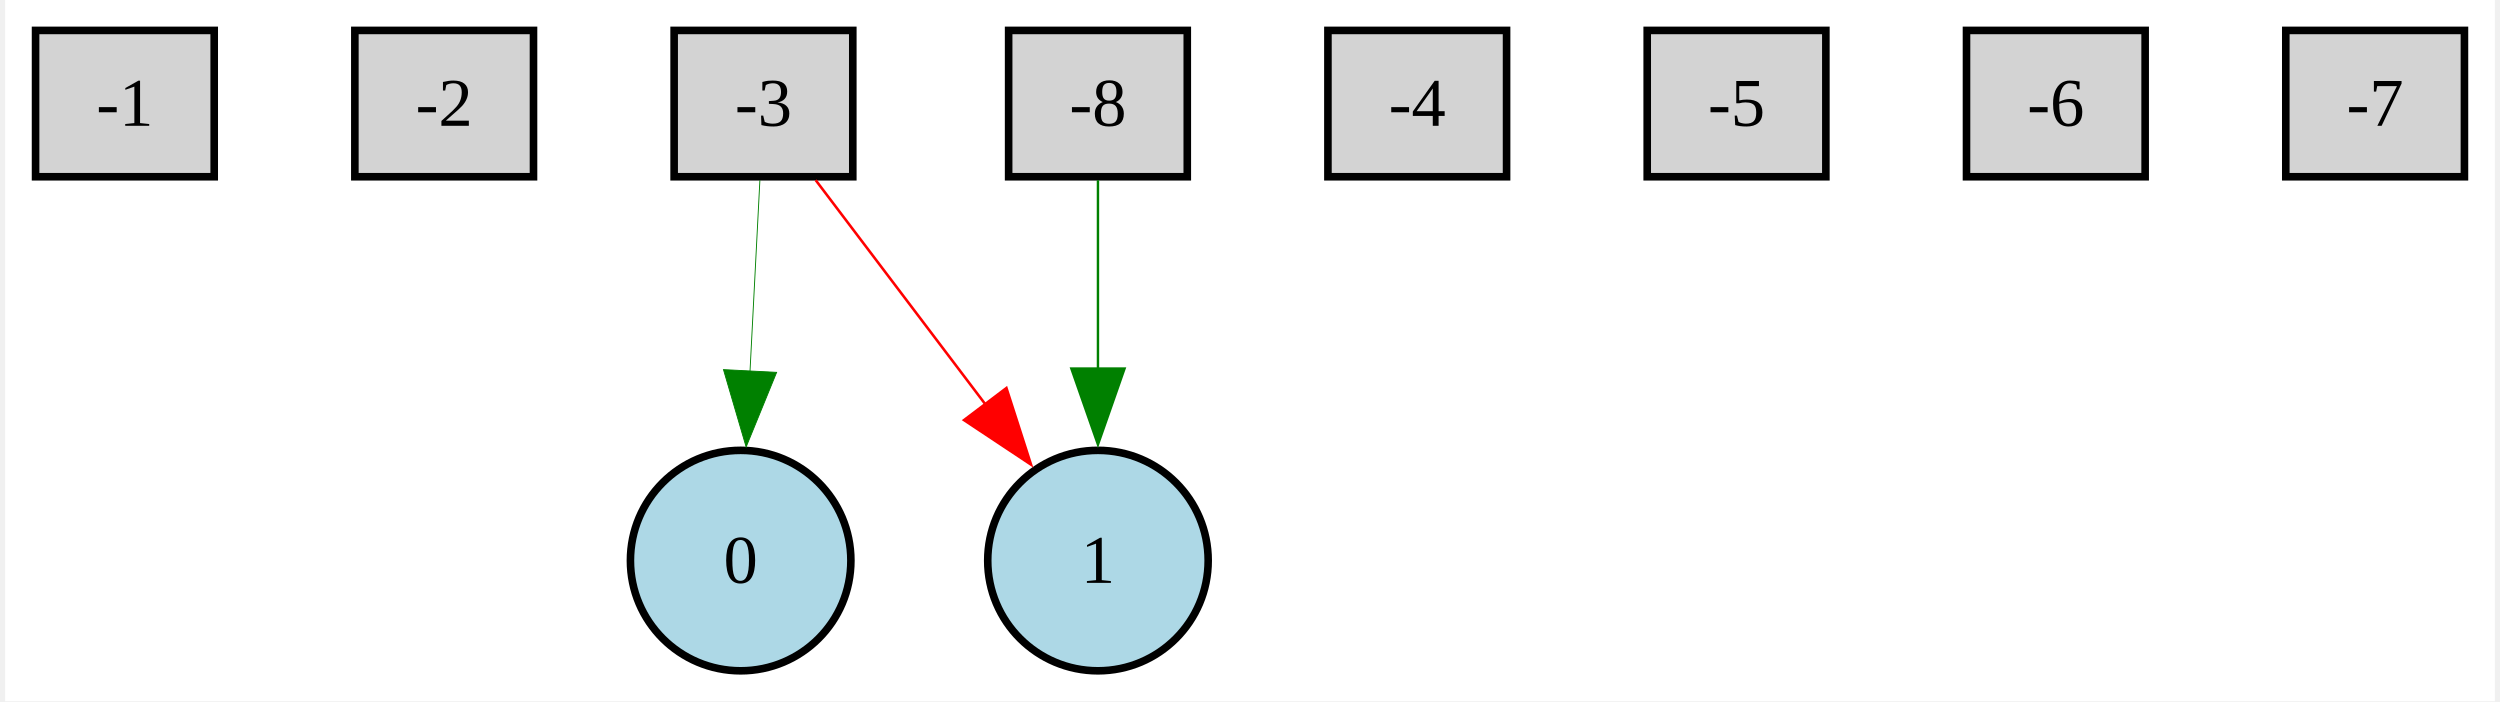
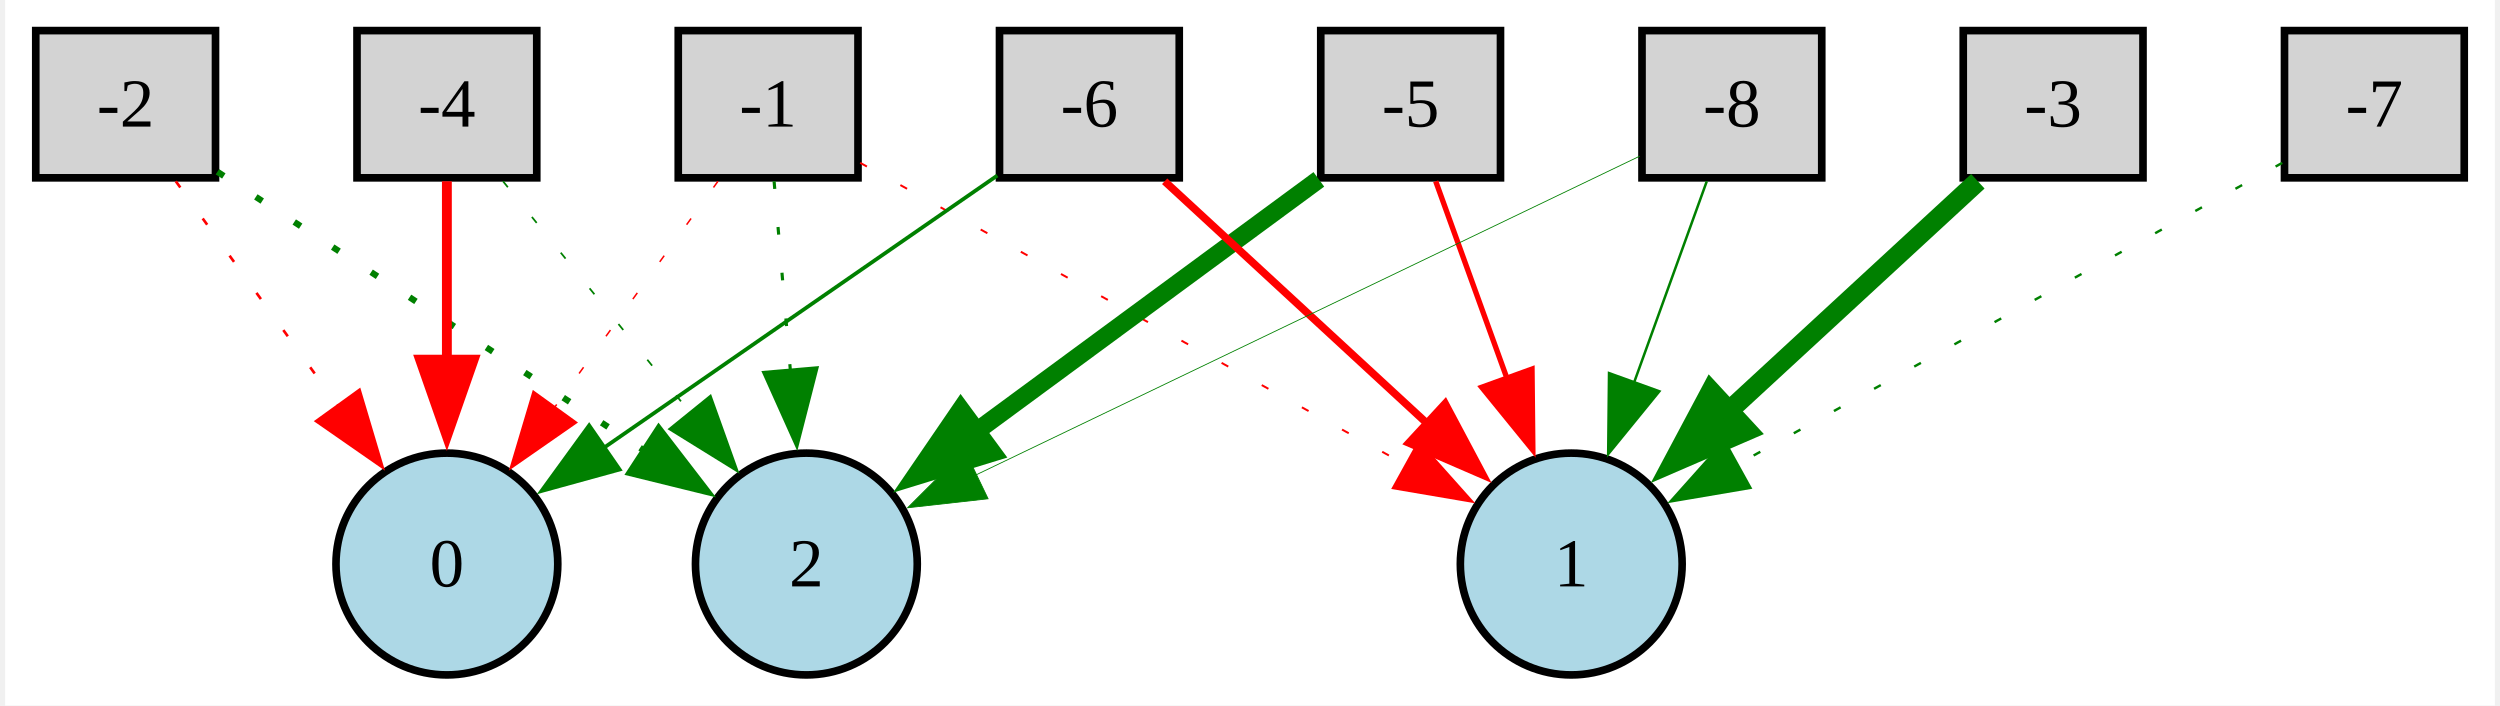
- <svg xmlns="http://www.w3.org/2000/svg" width="328pt" height="92pt" viewBox="0.00 0.00 327.50 92.24">
+ <svg xmlns="http://www.w3.org/2000/svg" width="326pt" height="92pt" viewBox="0.00 0.00 325.50 92.24">
  <g id="graph0" class="graph" transform="scale(1 1) rotate(0) translate(4 88.24)">
-     <polygon fill="white" stroke="none" points="-4,4 -4,-88.24 323.5,-88.24 323.5,4 -4,4" />
+     <polygon fill="white" stroke="none" points="-4,4 -4,-88.24 321.5,-88.24 321.5,4 -4,4" />
    <g id="node1" class="node">
-       <polygon fill="lightgray" stroke="black" points="23.5,-84.24 0,-84.24 0,-64.99 23.5,-64.99 23.5,-84.24" />
-       <text text-anchor="middle" x="11.75" y="-71.69" font-family="Times New Roman,serif" font-size="9.00">-1</text>
+       <polygon fill="lightgray" stroke="black" points="107.5,-84.24 84,-84.24 84,-64.99 107.5,-64.99 107.5,-84.24" />
+       <text text-anchor="middle" x="95.75" y="-71.69" font-family="Times New Roman,serif" font-size="9.00">-1</text>
+     </g>
+     <g id="node9" class="node">
+       <ellipse fill="lightblue" stroke="black" cx="53.75" cy="-14.5" rx="14.5" ry="14.5" />
+       <text text-anchor="middle" x="53.75" y="-11.57" font-family="Times New Roman,serif" font-size="9.00">0</text>
+     </g>
+     <g id="edge9" class="edge">
+       <path fill="none" stroke="red" stroke-width="0.2" stroke-dasharray="1,5" d="M89.19,-64.54C83.48,-56.63 75.01,-44.91 67.78,-34.91" />
+       <polygon fill="red" stroke="red" stroke-width="0.2" points="70.72,-33 62.02,-26.95 65.04,-37.1 70.72,-33" />
+     </g>
+     <g id="node10" class="node">
+       <ellipse fill="lightblue" stroke="black" cx="200.75" cy="-14.5" rx="14.5" ry="14.5" />
+       <text text-anchor="middle" x="200.75" y="-11.57" font-family="Times New Roman,serif" font-size="9.00">1</text>
+     </g>
+     <g id="edge8" class="edge">
+       <path fill="none" stroke="red" stroke-width="0.26" stroke-dasharray="1,5" d="M107.79,-66.95C125.17,-57.33 157.55,-39.41 179.13,-27.46" />
+       <polygon fill="red" stroke="red" stroke-width="0.26" points="180.8,-30.54 187.86,-22.63 177.41,-24.41 180.8,-30.54" />
+     </g>
+     <g id="node11" class="node">
+       <ellipse fill="lightblue" stroke="black" cx="100.75" cy="-14.5" rx="14.5" ry="14.5" />
+       <text text-anchor="middle" x="100.75" y="-11.57" font-family="Times New Roman,serif" font-size="9.00">2</text>
+     </g>
+     <g id="edge1" class="edge">
+       <path fill="none" stroke="green" stroke-width="0.41" stroke-dasharray="1,5" d="M96.53,-64.54C97.1,-57.89 97.91,-48.54 98.66,-39.79" />
+       <polygon fill="green" stroke="green" stroke-width="0.41" points="102.14,-40.15 99.51,-29.88 95.17,-39.55 102.14,-40.15" />
    </g>
    <g id="node2" class="node">
-       <polygon fill="lightgray" stroke="black" points="65.5,-84.24 42,-84.24 42,-64.99 65.5,-64.99 65.5,-84.24" />
-       <text text-anchor="middle" x="53.75" y="-71.69" font-family="Times New Roman,serif" font-size="9.00">-2</text>
+       <polygon fill="lightgray" stroke="black" points="23.5,-84.24 0,-84.24 0,-64.99 23.5,-64.99 23.5,-84.24" />
+       <text text-anchor="middle" x="11.75" y="-71.69" font-family="Times New Roman,serif" font-size="9.00">-2</text>
+     </g>
+     <g id="edge13" class="edge">
+       <path fill="none" stroke="red" stroke-width="0.35" stroke-dasharray="1,5" d="M18.31,-64.54C23.96,-56.71 32.32,-45.15 39.5,-35.21" />
+       <polygon fill="red" stroke="red" stroke-width="0.35" points="42.33,-37.28 45.35,-27.13 36.65,-33.18 42.33,-37.28" />
+     </g>
+     <g id="edge3" class="edge">
+       <path fill="none" stroke="green" stroke-width="0.82" stroke-dasharray="1,5" d="M23.75,-65.78C38.03,-56.45 62.13,-40.72 79.56,-29.33" />
+       <polygon fill="green" stroke="green" stroke-width="0.82" points="81.44,-32.28 87.9,-23.89 77.62,-26.42 81.44,-32.28" />
    </g>
    <g id="node3" class="node">
-       <polygon fill="lightgray" stroke="black" points="107.5,-84.24 84,-84.24 84,-64.99 107.5,-64.99 107.5,-84.24" />
-       <text text-anchor="middle" x="95.75" y="-71.69" font-family="Times New Roman,serif" font-size="9.00">-3</text>
+       <polygon fill="lightgray" stroke="black" points="275.5,-84.24 252,-84.24 252,-64.99 275.5,-64.99 275.5,-84.24" />
+       <text text-anchor="middle" x="263.75" y="-71.69" font-family="Times New Roman,serif" font-size="9.00">-3</text>
    </g>
-     <g id="node9" class="node">
-       <ellipse fill="lightblue" stroke="black" cx="92.75" cy="-14.5" rx="14.5" ry="14.5" />
-       <text text-anchor="middle" x="92.75" y="-11.57" font-family="Times New Roman,serif" font-size="9.00">0</text>
+     <g id="edge7" class="edge">
+       <path fill="none" stroke="green" stroke-width="2.58" d="M253.91,-64.54C245.19,-56.49 232.17,-44.48 221.2,-34.37" />
+       <polygon fill="green" stroke="green" stroke-width="2.58" points="223.75,-31.95 214.02,-27.74 219,-37.09 223.75,-31.95" />
    </g>
-     <g id="edge3" class="edge">
-       <path fill="none" stroke="green" stroke-width="0.12" d="M95.28,-64.54C94.93,-57.74 94.43,-48.13 93.97,-39.21" />
-       <polygon fill="green" stroke="green" stroke-width="0.12" points="97.48,-39.26 93.47,-29.45 90.49,-39.62 97.48,-39.26" />
+     <g id="node4" class="node">
+       <polygon fill="lightgray" stroke="black" points="65.5,-84.24 42,-84.24 42,-64.99 65.5,-64.99 65.5,-84.24" />
+       <text text-anchor="middle" x="53.75" y="-71.69" font-family="Times New Roman,serif" font-size="9.00">-4</text>
    </g>
-     <g id="node10" class="node">
-       <ellipse fill="lightblue" stroke="black" cx="139.75" cy="-14.5" rx="14.5" ry="14.5" />
-       <text text-anchor="middle" x="139.75" y="-11.57" font-family="Times New Roman,serif" font-size="9.00">1</text>
+     <g id="edge11" class="edge">
+       <path fill="none" stroke="red" stroke-width="1.29" d="M53.75,-64.54C53.75,-58.19 53.75,-49.37 53.75,-40.96" />
+       <polygon fill="red" stroke="red" stroke-width="1.29" points="57.25,-41.22 53.75,-31.22 50.25,-41.22 57.25,-41.22" />
+     </g>
+     <g id="edge12" class="edge">
+       <path fill="none" stroke="green" stroke-width="0.23" stroke-dasharray="1,5" d="M61.09,-64.54C67.63,-56.45 77.39,-44.38 85.6,-34.23" />
+       <polygon fill="green" stroke="green" stroke-width="0.23" points="88.23,-36.54 91.8,-26.56 82.79,-32.14 88.23,-36.54" />
+     </g>
+     <g id="node5" class="node">
+       <polygon fill="lightgray" stroke="black" points="191.5,-84.24 168,-84.24 168,-64.99 191.5,-64.99 191.5,-84.24" />
+       <text text-anchor="middle" x="179.75" y="-71.69" font-family="Times New Roman,serif" font-size="9.00">-5</text>
+     </g>
+     <g id="edge5" class="edge">
+       <path fill="none" stroke="red" stroke-width="0.7" d="M183.03,-64.54C185.52,-57.63 189.07,-47.82 192.34,-38.79" />
+       <polygon fill="red" stroke="red" stroke-width="0.7" points="195.62,-39.99 195.73,-29.39 189.04,-37.61 195.62,-39.99" />
+     </g>
+     <g id="edge4" class="edge">
+       <path fill="none" stroke="green" stroke-width="2.36" d="M167.75,-64.79C155.83,-56.02 137.28,-42.37 122.71,-31.65" />
+       <polygon fill="green" stroke="green" stroke-width="2.36" points="125.09,-29.06 114.96,-25.95 120.94,-34.7 125.09,-29.06" />
+     </g>
+     <g id="node6" class="node">
+       <polygon fill="lightgray" stroke="black" points="149.5,-84.24 126,-84.24 126,-64.99 149.5,-64.99 149.5,-84.24" />
+       <text text-anchor="middle" x="137.75" y="-71.69" font-family="Times New Roman,serif" font-size="9.00">-6</text>
+     </g>
+     <g id="edge15" class="edge">
+       <path fill="none" stroke="green" stroke-width="0.5" d="M125.71,-65.29C112.29,-56 90.34,-40.82 74.21,-29.65" />
+       <polygon fill="green" stroke="green" stroke-width="0.5" points="76.33,-26.86 66.12,-24.05 72.35,-32.62 76.33,-26.86" />
    </g>
    <g id="edge2" class="edge">
-       <path fill="none" stroke="red" stroke-width="0.34" d="M102.62,-64.54C108.61,-56.63 117.48,-44.91 125.05,-34.91" />
-       <polygon fill="red" stroke="red" stroke-width="0.34" points="127.71,-37.2 130.95,-27.12 122.13,-32.98 127.71,-37.2" />
-     </g>
-     <g id="node4" class="node">
-       <polygon fill="lightgray" stroke="black" points="193.5,-84.24 170,-84.24 170,-64.99 193.5,-64.99 193.5,-84.24" />
-       <text text-anchor="middle" x="181.75" y="-71.69" font-family="Times New Roman,serif" font-size="9.00">-4</text>
-     </g>
-     <g id="node5" class="node">
-       <polygon fill="lightgray" stroke="black" points="235.5,-84.24 212,-84.24 212,-64.99 235.5,-64.99 235.5,-84.24" />
-       <text text-anchor="middle" x="223.75" y="-71.69" font-family="Times New Roman,serif" font-size="9.00">-5</text>
-     </g>
-     <g id="node6" class="node">
-       <polygon fill="lightgray" stroke="black" points="277.5,-84.24 254,-84.24 254,-64.99 277.5,-64.99 277.5,-84.24" />
-       <text text-anchor="middle" x="265.75" y="-71.69" font-family="Times New Roman,serif" font-size="9.00">-6</text>
+       <path fill="none" stroke="red" d="M147.59,-64.54C156.77,-56.07 170.7,-43.22 181.99,-32.8" />
+       <polygon fill="red" stroke="red" points="184.26,-35.47 189.23,-26.12 179.51,-30.33 184.26,-35.47" />
    </g>
    <g id="node7" class="node">
-       <polygon fill="lightgray" stroke="black" points="319.5,-84.24 296,-84.24 296,-64.99 319.5,-64.99 319.5,-84.24" />
-       <text text-anchor="middle" x="307.75" y="-71.69" font-family="Times New Roman,serif" font-size="9.00">-7</text>
+       <polygon fill="lightgray" stroke="black" points="317.5,-84.24 294,-84.24 294,-64.99 317.5,-64.99 317.5,-84.24" />
+       <text text-anchor="middle" x="305.75" y="-71.69" font-family="Times New Roman,serif" font-size="9.00">-7</text>
+     </g>
+     <g id="edge10" class="edge">
+       <path fill="none" stroke="green" stroke-width="0.32" stroke-dasharray="1,5" d="M293.71,-66.95C276.33,-57.33 243.95,-39.41 222.37,-27.46" />
+       <polygon fill="green" stroke="green" stroke-width="0.32" points="224.18,-24.46 213.73,-22.68 220.79,-30.59 224.18,-24.46" />
    </g>
    <g id="node8" class="node">
-       <polygon fill="lightgray" stroke="black" points="151.5,-84.24 128,-84.24 128,-64.99 151.5,-64.99 151.5,-84.24" />
-       <text text-anchor="middle" x="139.75" y="-71.69" font-family="Times New Roman,serif" font-size="9.00">-8</text>
+       <polygon fill="lightgray" stroke="black" points="233.5,-84.24 210,-84.24 210,-64.99 233.5,-64.99 233.5,-84.24" />
+       <text text-anchor="middle" x="221.75" y="-71.69" font-family="Times New Roman,serif" font-size="9.00">-8</text>
    </g>
-     <g id="edge1" class="edge">
-       <path fill="none" stroke="green" stroke-width="0.32" d="M139.75,-64.54C139.75,-57.82 139.75,-48.34 139.75,-39.5" />
-       <polygon fill="green" stroke="green" stroke-width="0.32" points="143.25,-39.76 139.75,-29.76 136.25,-39.76 143.25,-39.76" />
+     <g id="edge14" class="edge">
+       <path fill="none" stroke="green" stroke-width="0.33" d="M218.47,-64.54C215.92,-57.48 212.27,-47.39 208.95,-38.19" />
+       <polygon fill="green" stroke="green" stroke-width="0.33" points="212.27,-37.08 205.58,-28.87 205.69,-39.46 212.27,-37.08" />
+     </g>
+     <g id="edge6" class="edge">
+       <path fill="none" stroke="green" stroke-width="0.11" d="M209.71,-67.83C189.46,-58.11 148.31,-38.34 122.78,-26.08" />
+       <polygon fill="green" stroke="green" stroke-width="0.11" points="124.51,-23.03 113.98,-21.85 121.48,-29.34 124.51,-23.03" />
    </g>
  </g>
</svg>
